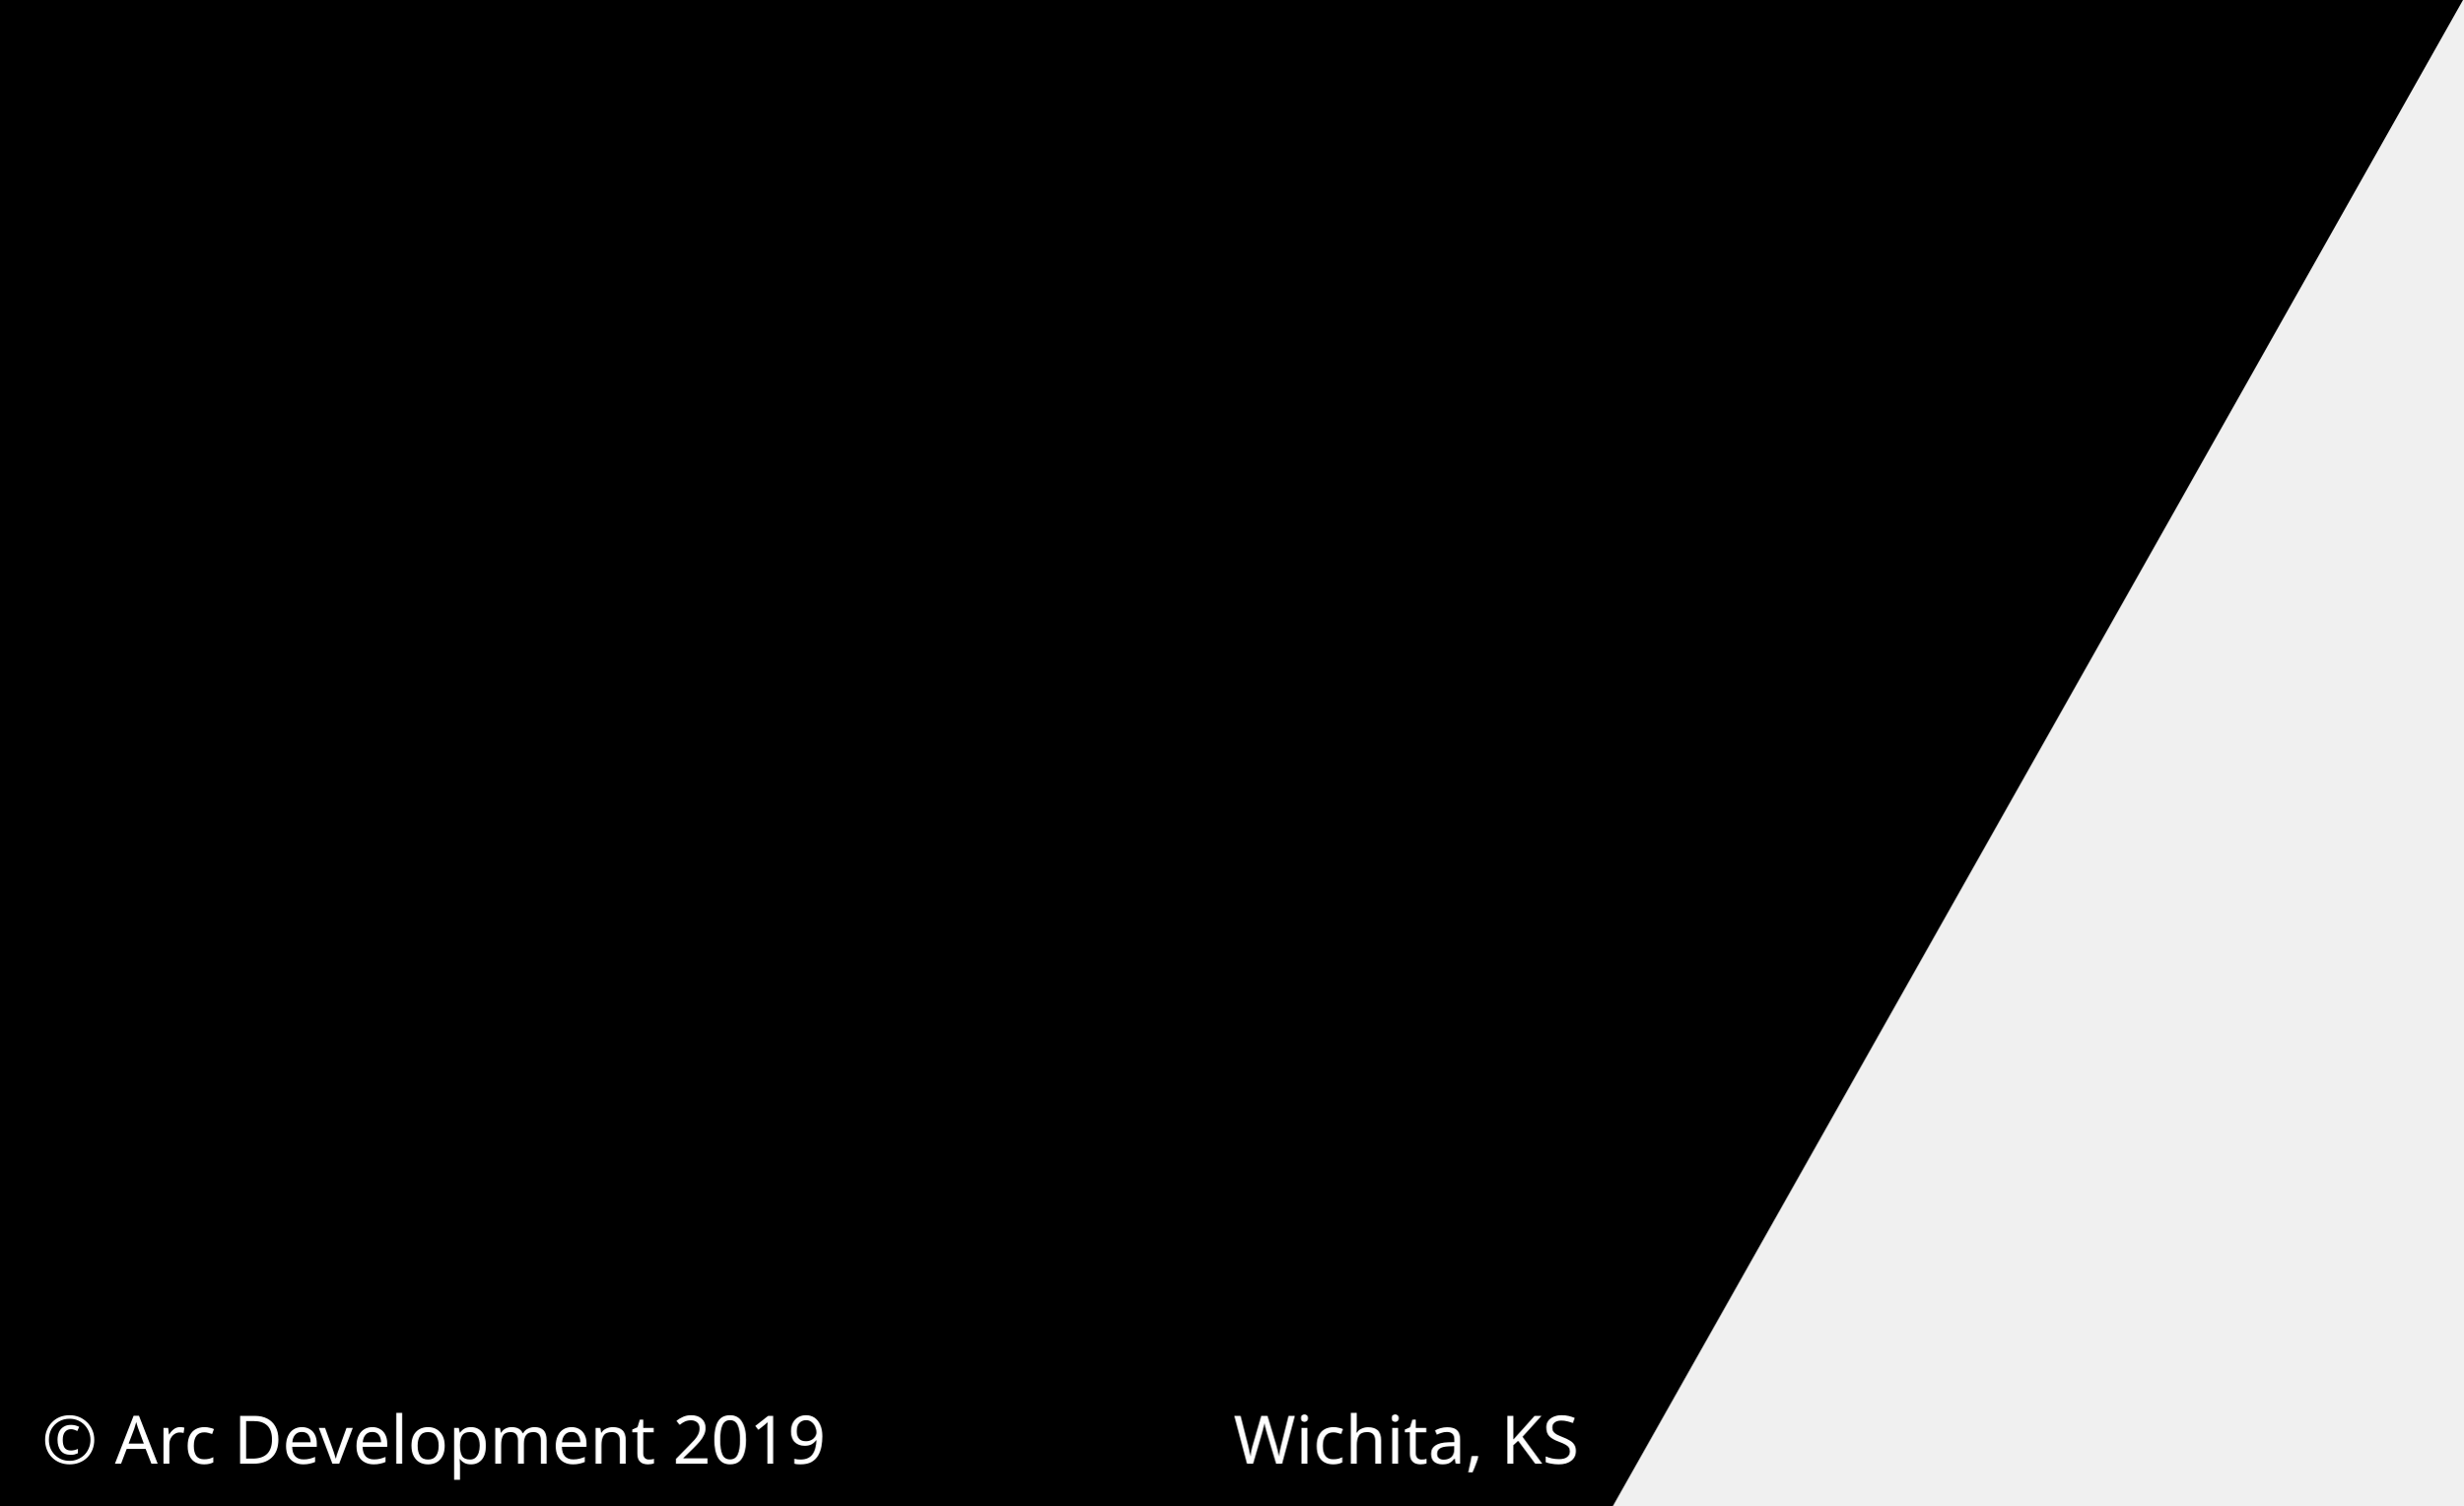
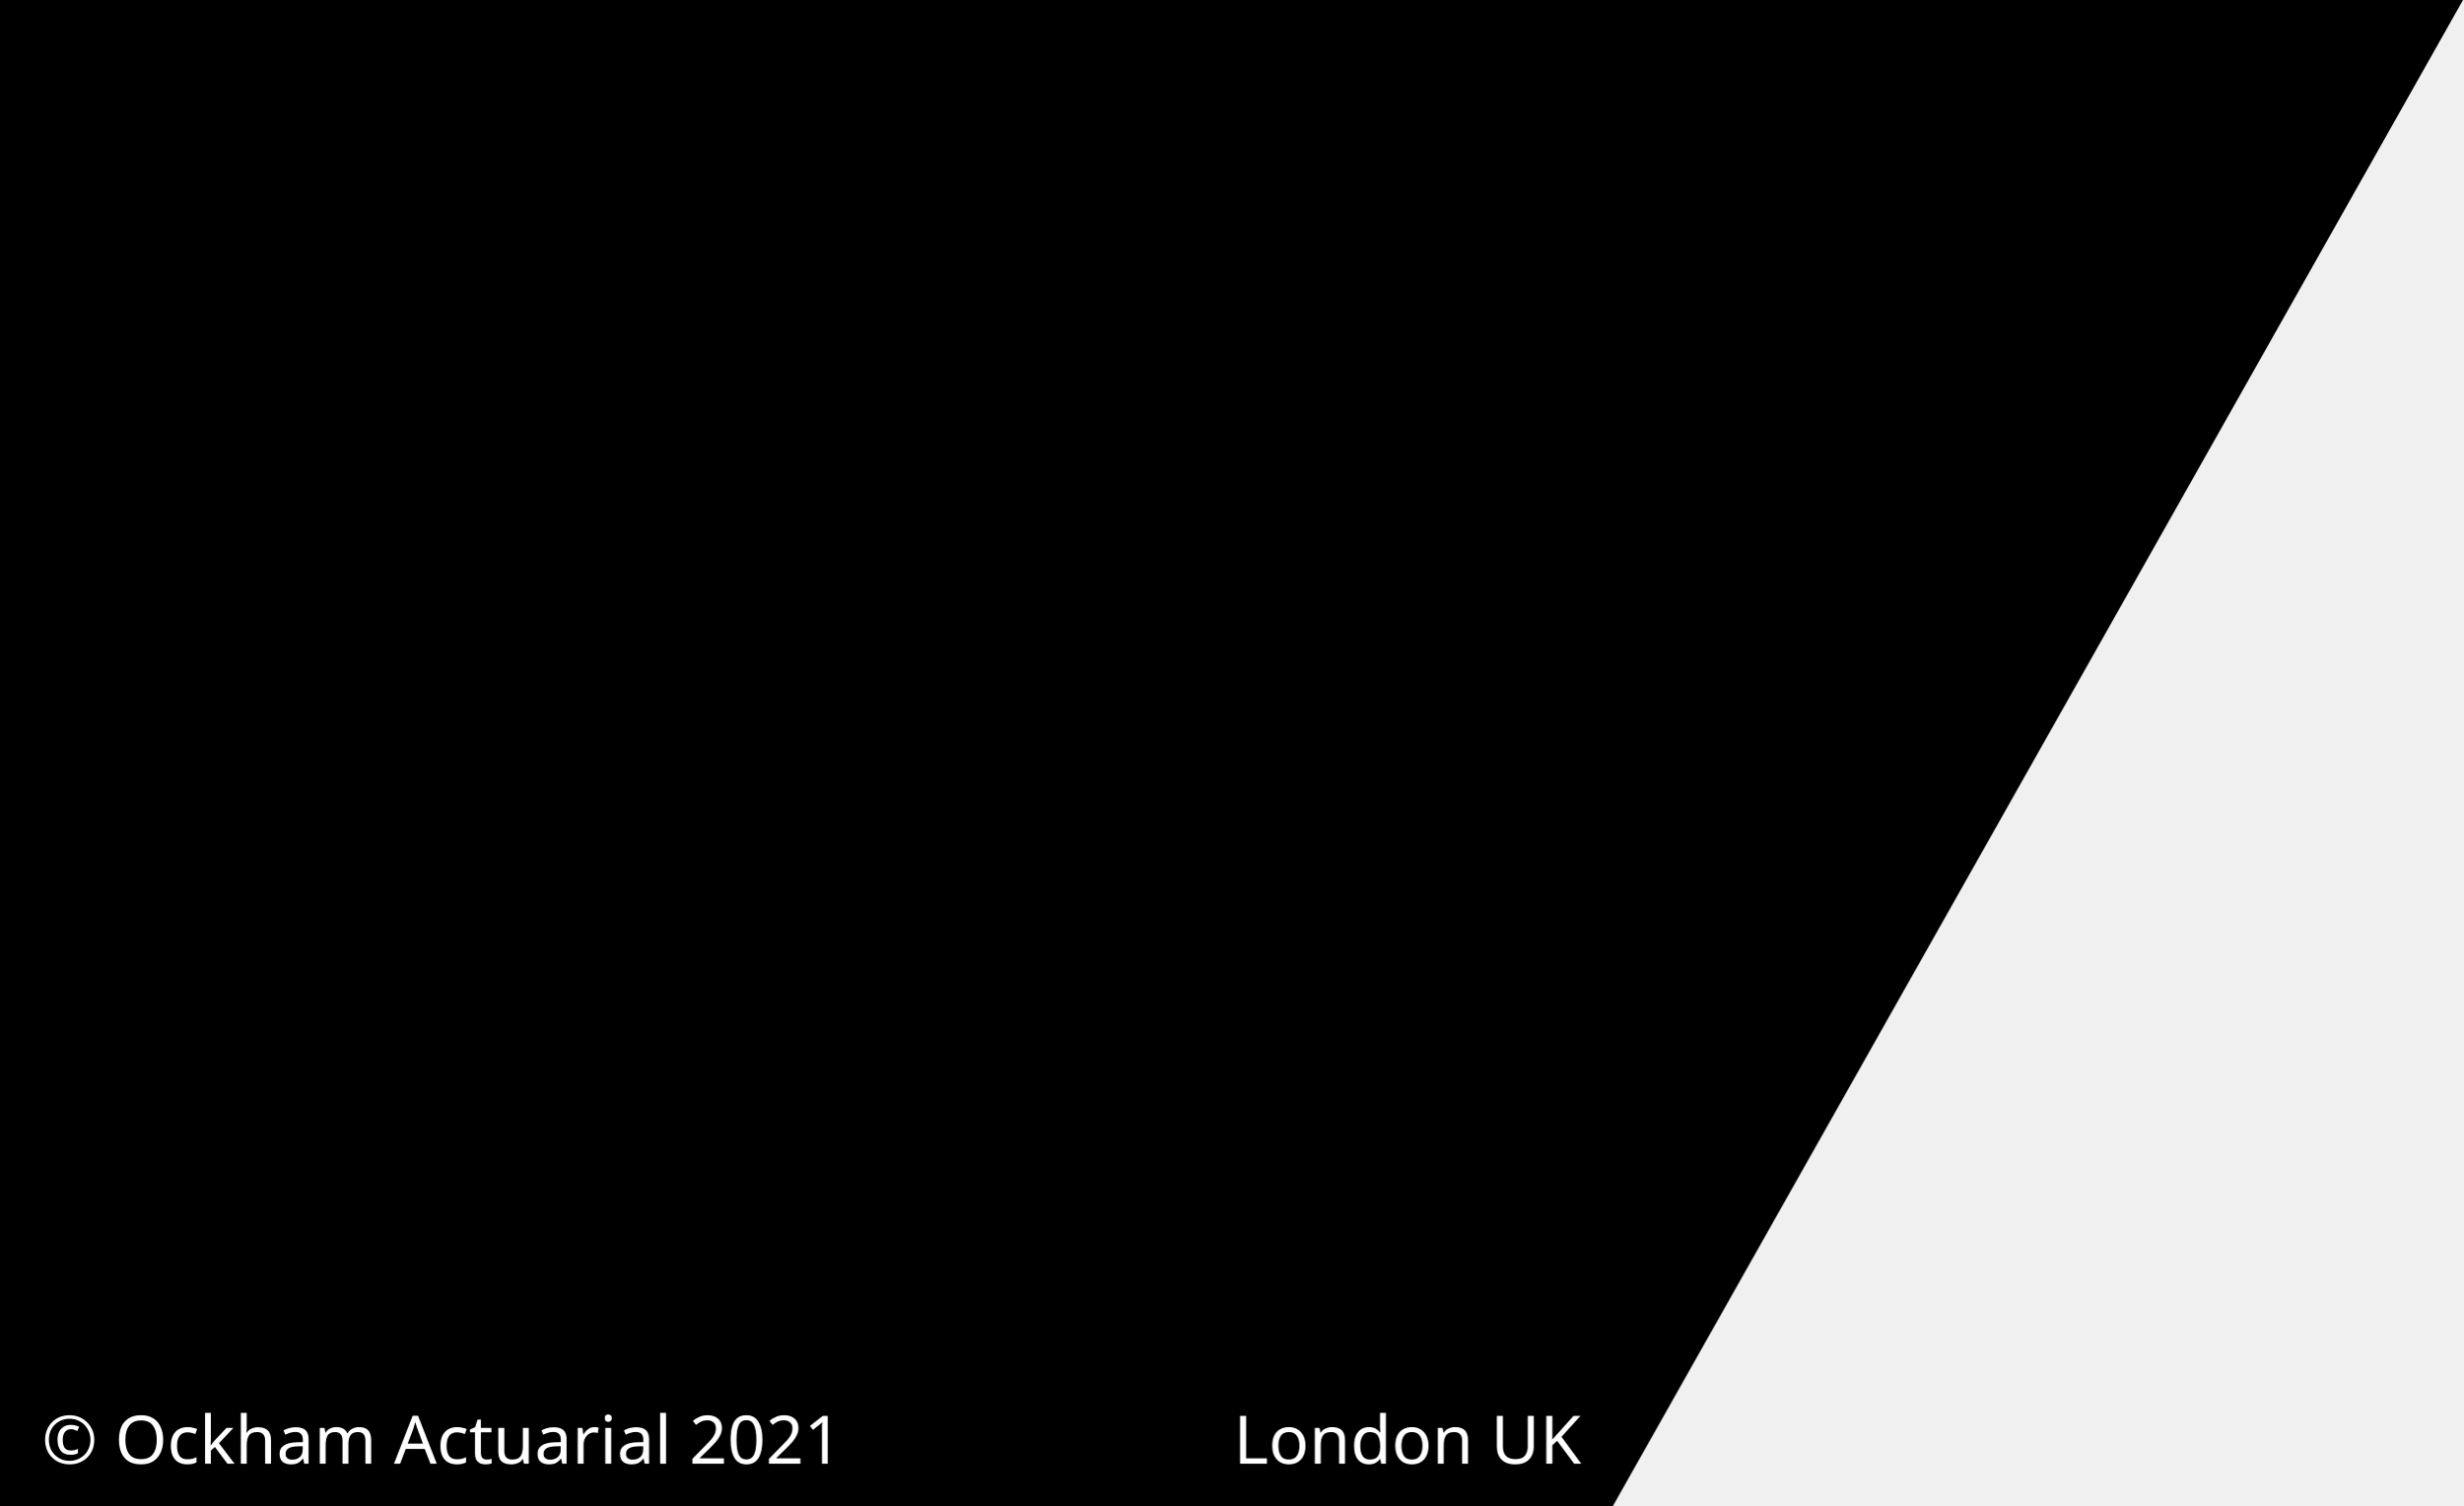
<svg xmlns="http://www.w3.org/2000/svg" id="Layer_1" viewBox="0 0 294.4 180">
  <style>.st1{fill:#fff}.st2{font-family:'ArialMT'}.st3{font-size:8px}</style>
  <path d="M294.4 0L166.3 227H-4V0z" />
  <path fill="none" d="M111-24v376" />
-   <text transform="translate(5 175)" class="st1 st2 st3">© Arc Development 2019</text>
-   <text transform="translate(147.442 175)" class="st1 st2 st3">Wichita, KS</text>
+   <text transform="translate(5 175)" class="st1 st2 st3">© Ockham Actuarial 2021</text>
+   <text transform="translate(147.442 175)" class="st1 st2 st3">London UK</text>
</svg>
